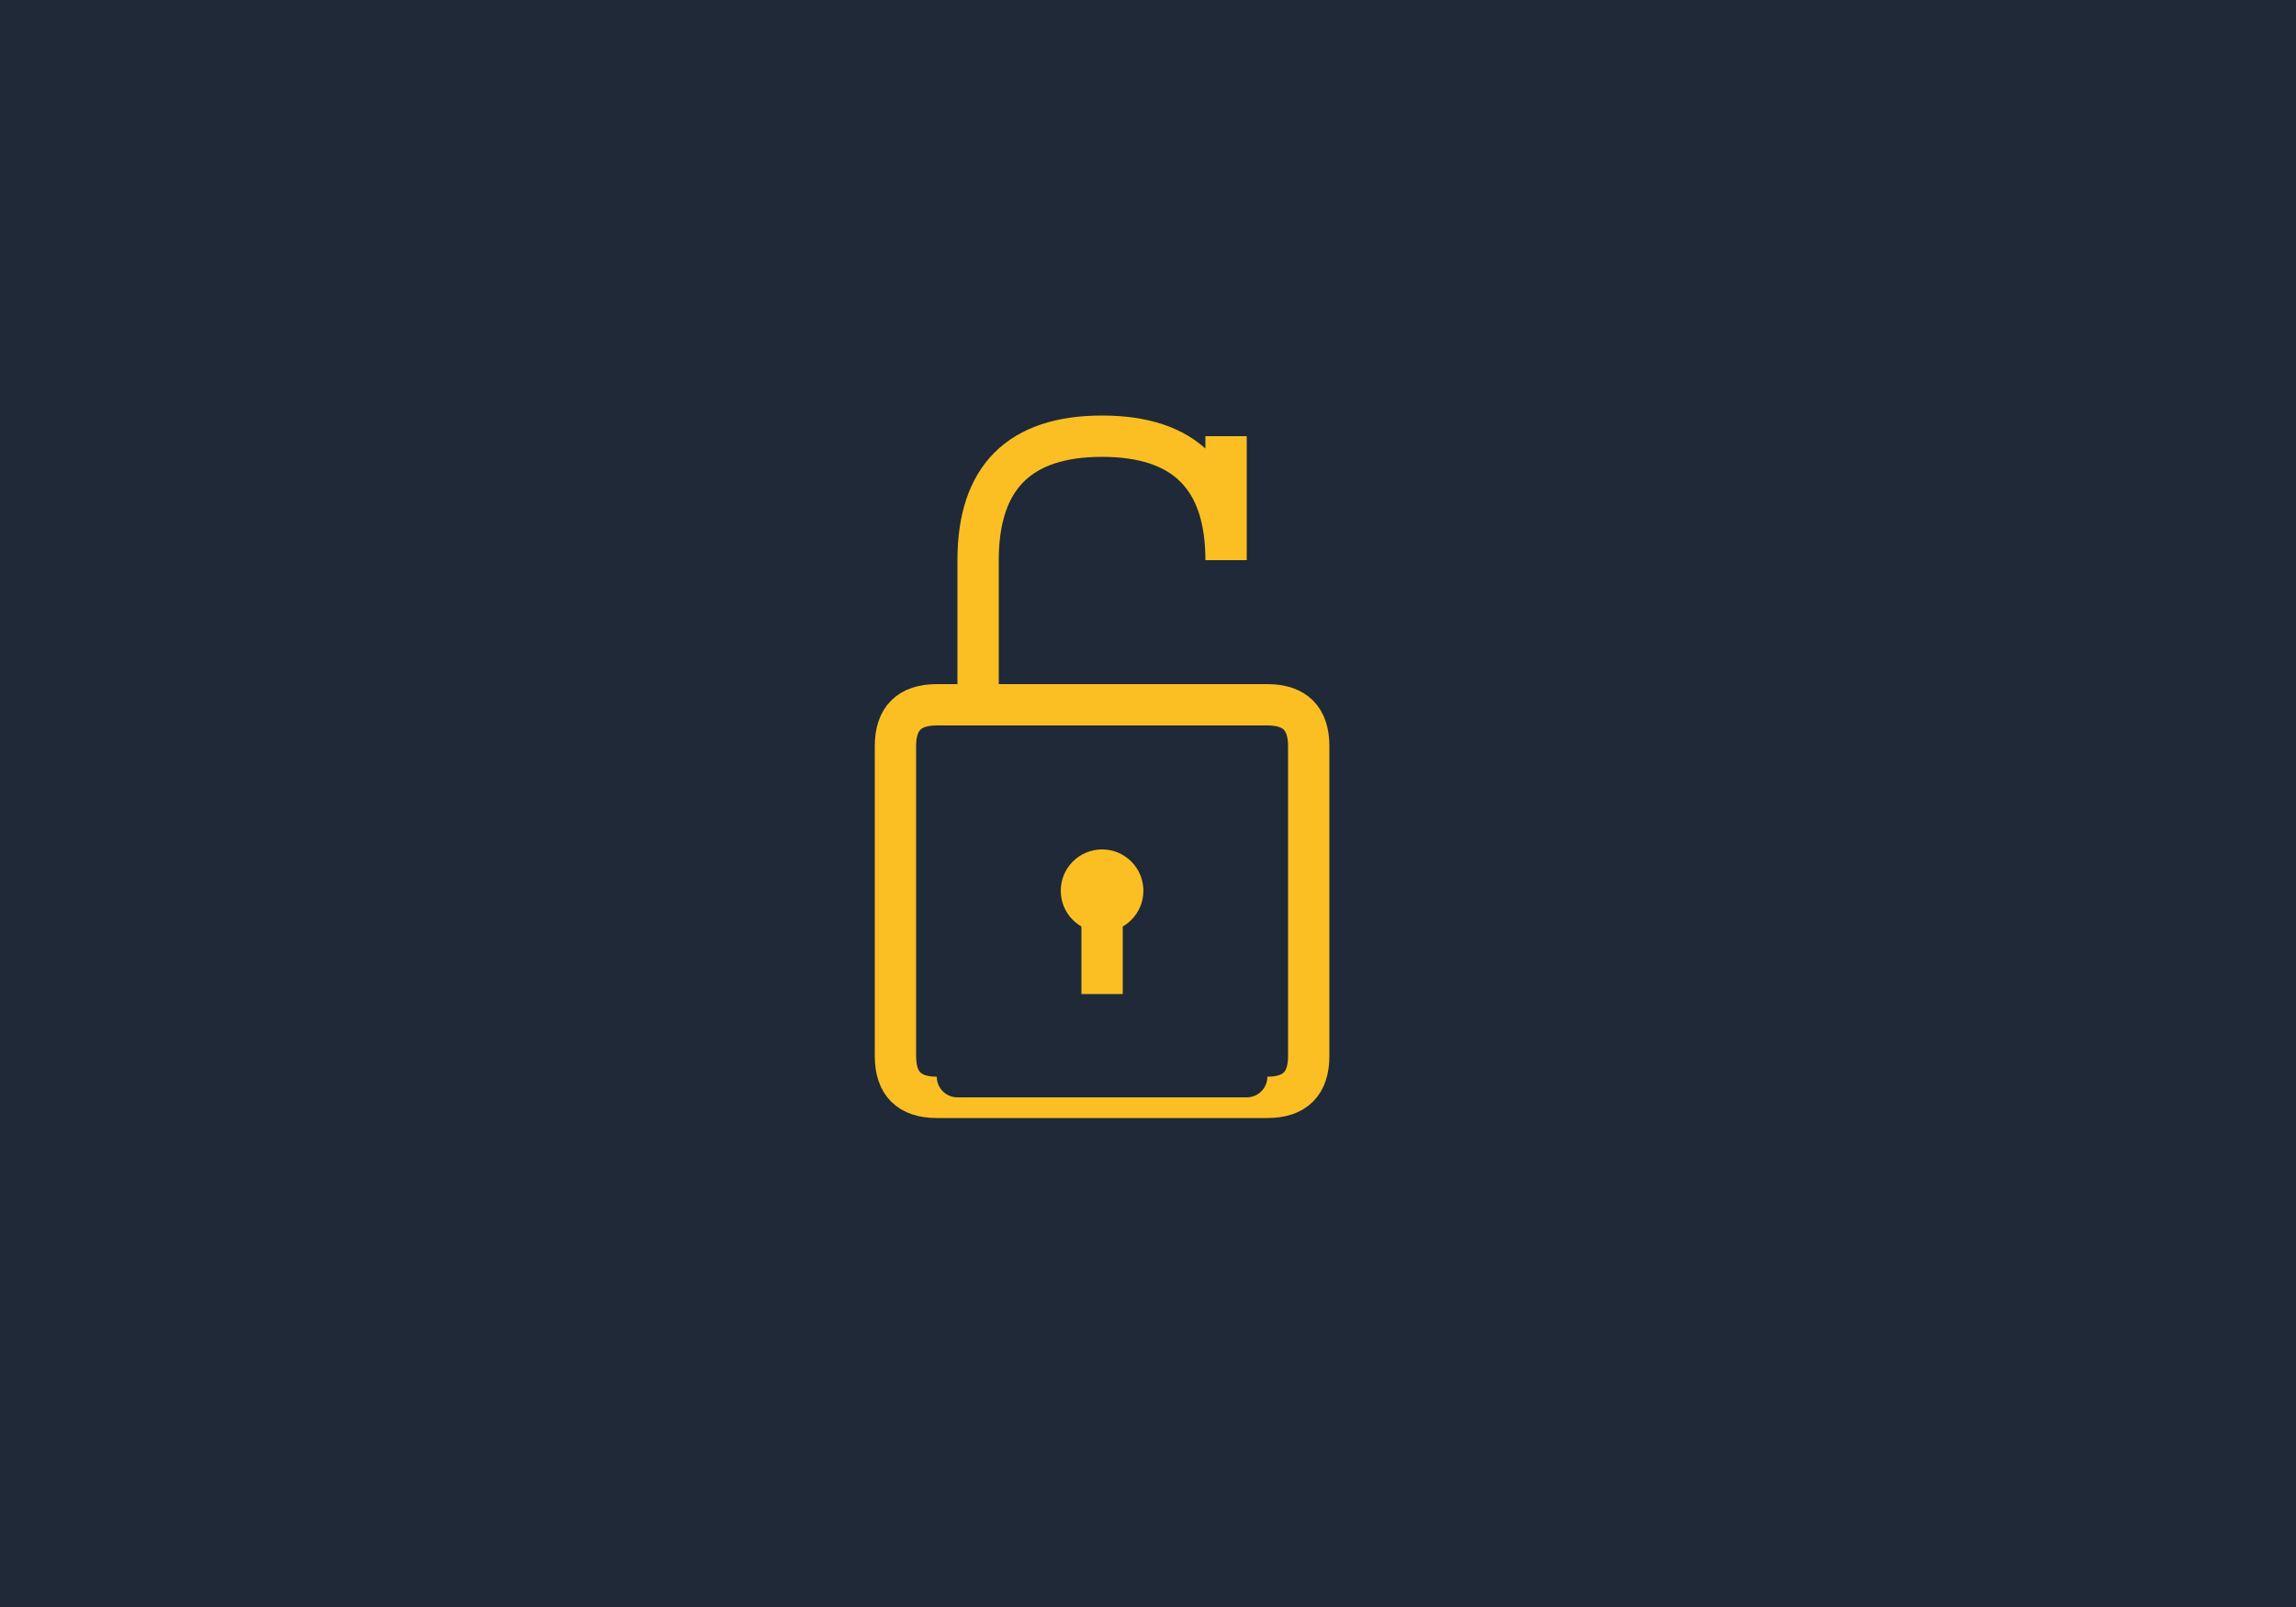
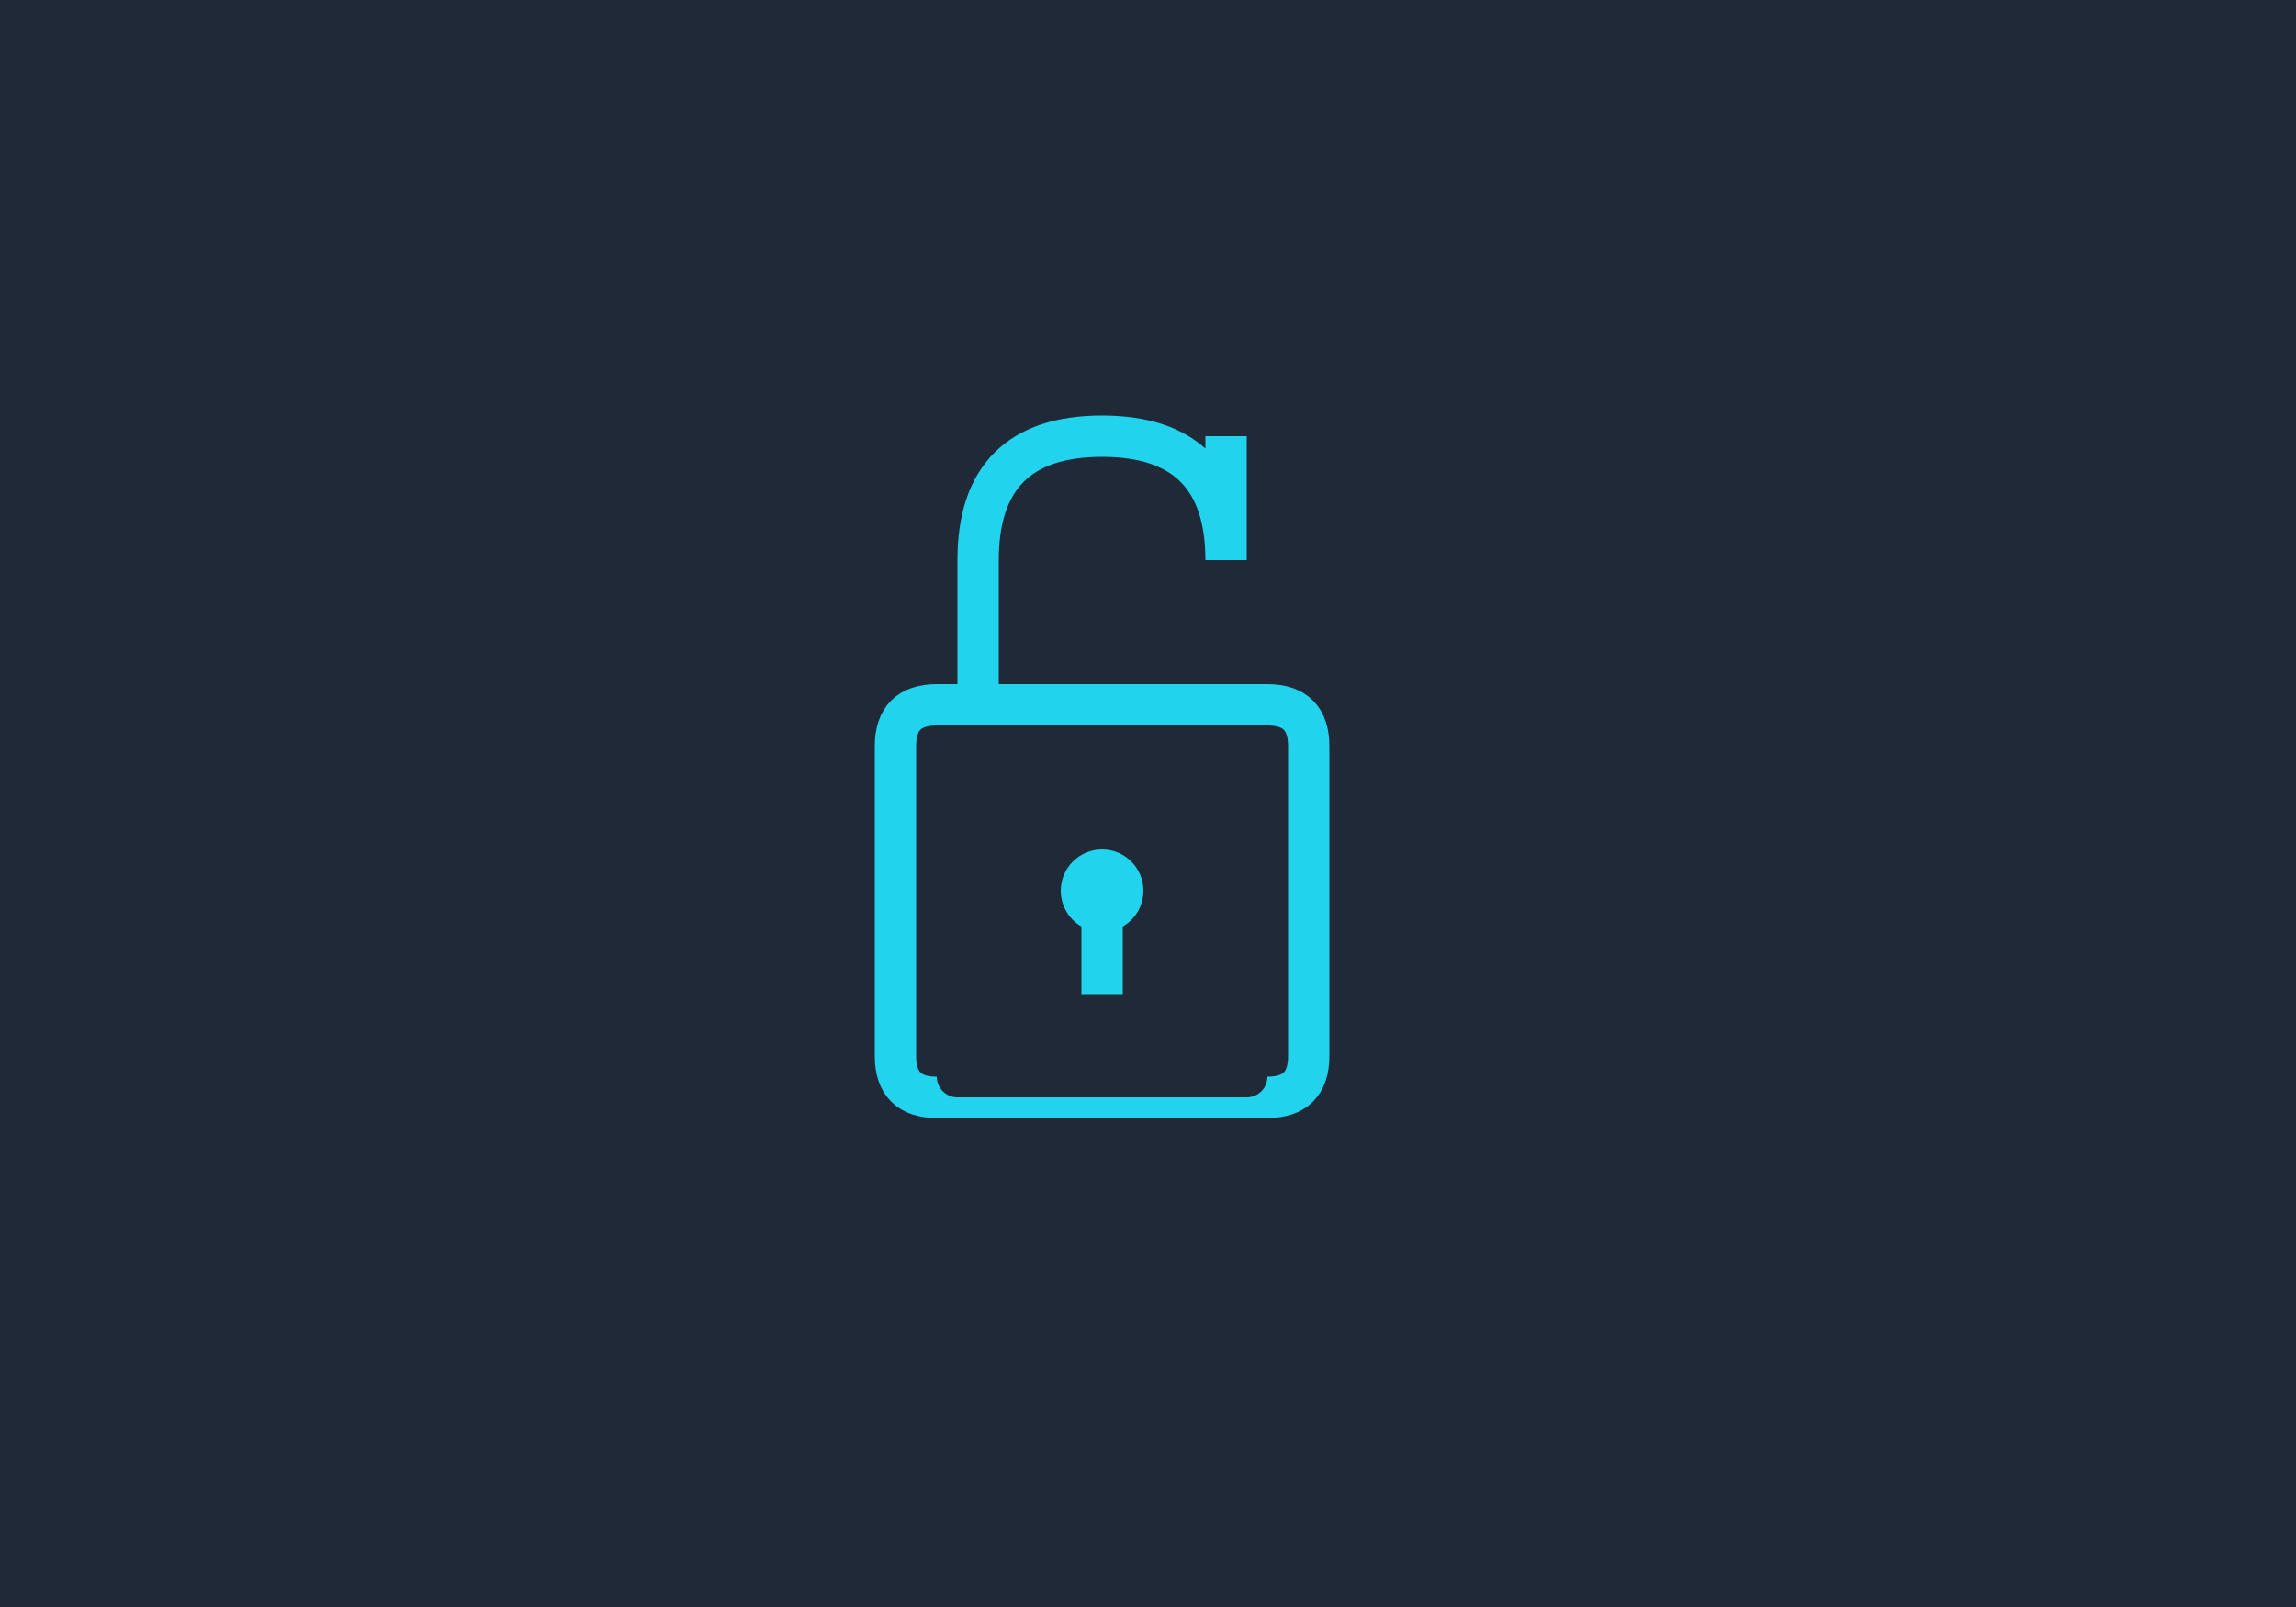
<svg xmlns="http://www.w3.org/2000/svg" viewBox="0 0 100 70" fill="none">
  <rect x="0" y="0" width="100" height="70" fill="#1f2937" />
  <g transform="translate(30, 10) scale(0.9)">
-     <path d="M10 25 Q10 23 12 23 L28 23 Q30 23 30 25 L30 40 Q30 42 28 42 L12 42 Q10 42 10 40 Z" fill="#1f2937" stroke="#fbbf24" stroke-width="2" />
+     <path d="M10 25 Q10 23 12 23 L28 23 Q30 23 30 25 L30 40 Q30 42 28 42 L12 42 Q10 42 10 40 Z" fill="#1f2937" stroke="#22d3ee" stroke-width="2" />
    <rect x="12" y="25" width="16" height="17" rx="1" fill="#1f2937" />
-     <path d="M 14 23 L 14 16 Q 14 10 20 10 Q 26 10 26 16 L 26 10" fill="none" stroke="#fbbf24" stroke-width="2" />
-     <circle cx="20" cy="32" r="2" fill="#fbbf24" />
-     <rect x="19" y="33" width="2" height="4" fill="#fbbf24" />
+     <path d="M 14 23 L 14 16 Q 14 10 20 10 Q 26 10 26 16 L 26 10" fill="none" stroke="#22d3ee" stroke-width="2" />
+     <circle cx="20" cy="32" r="2" fill="#22d3ee" />
+     <rect x="19" y="33" width="2" height="4" fill="#22d3ee" />
  </g>
</svg>
